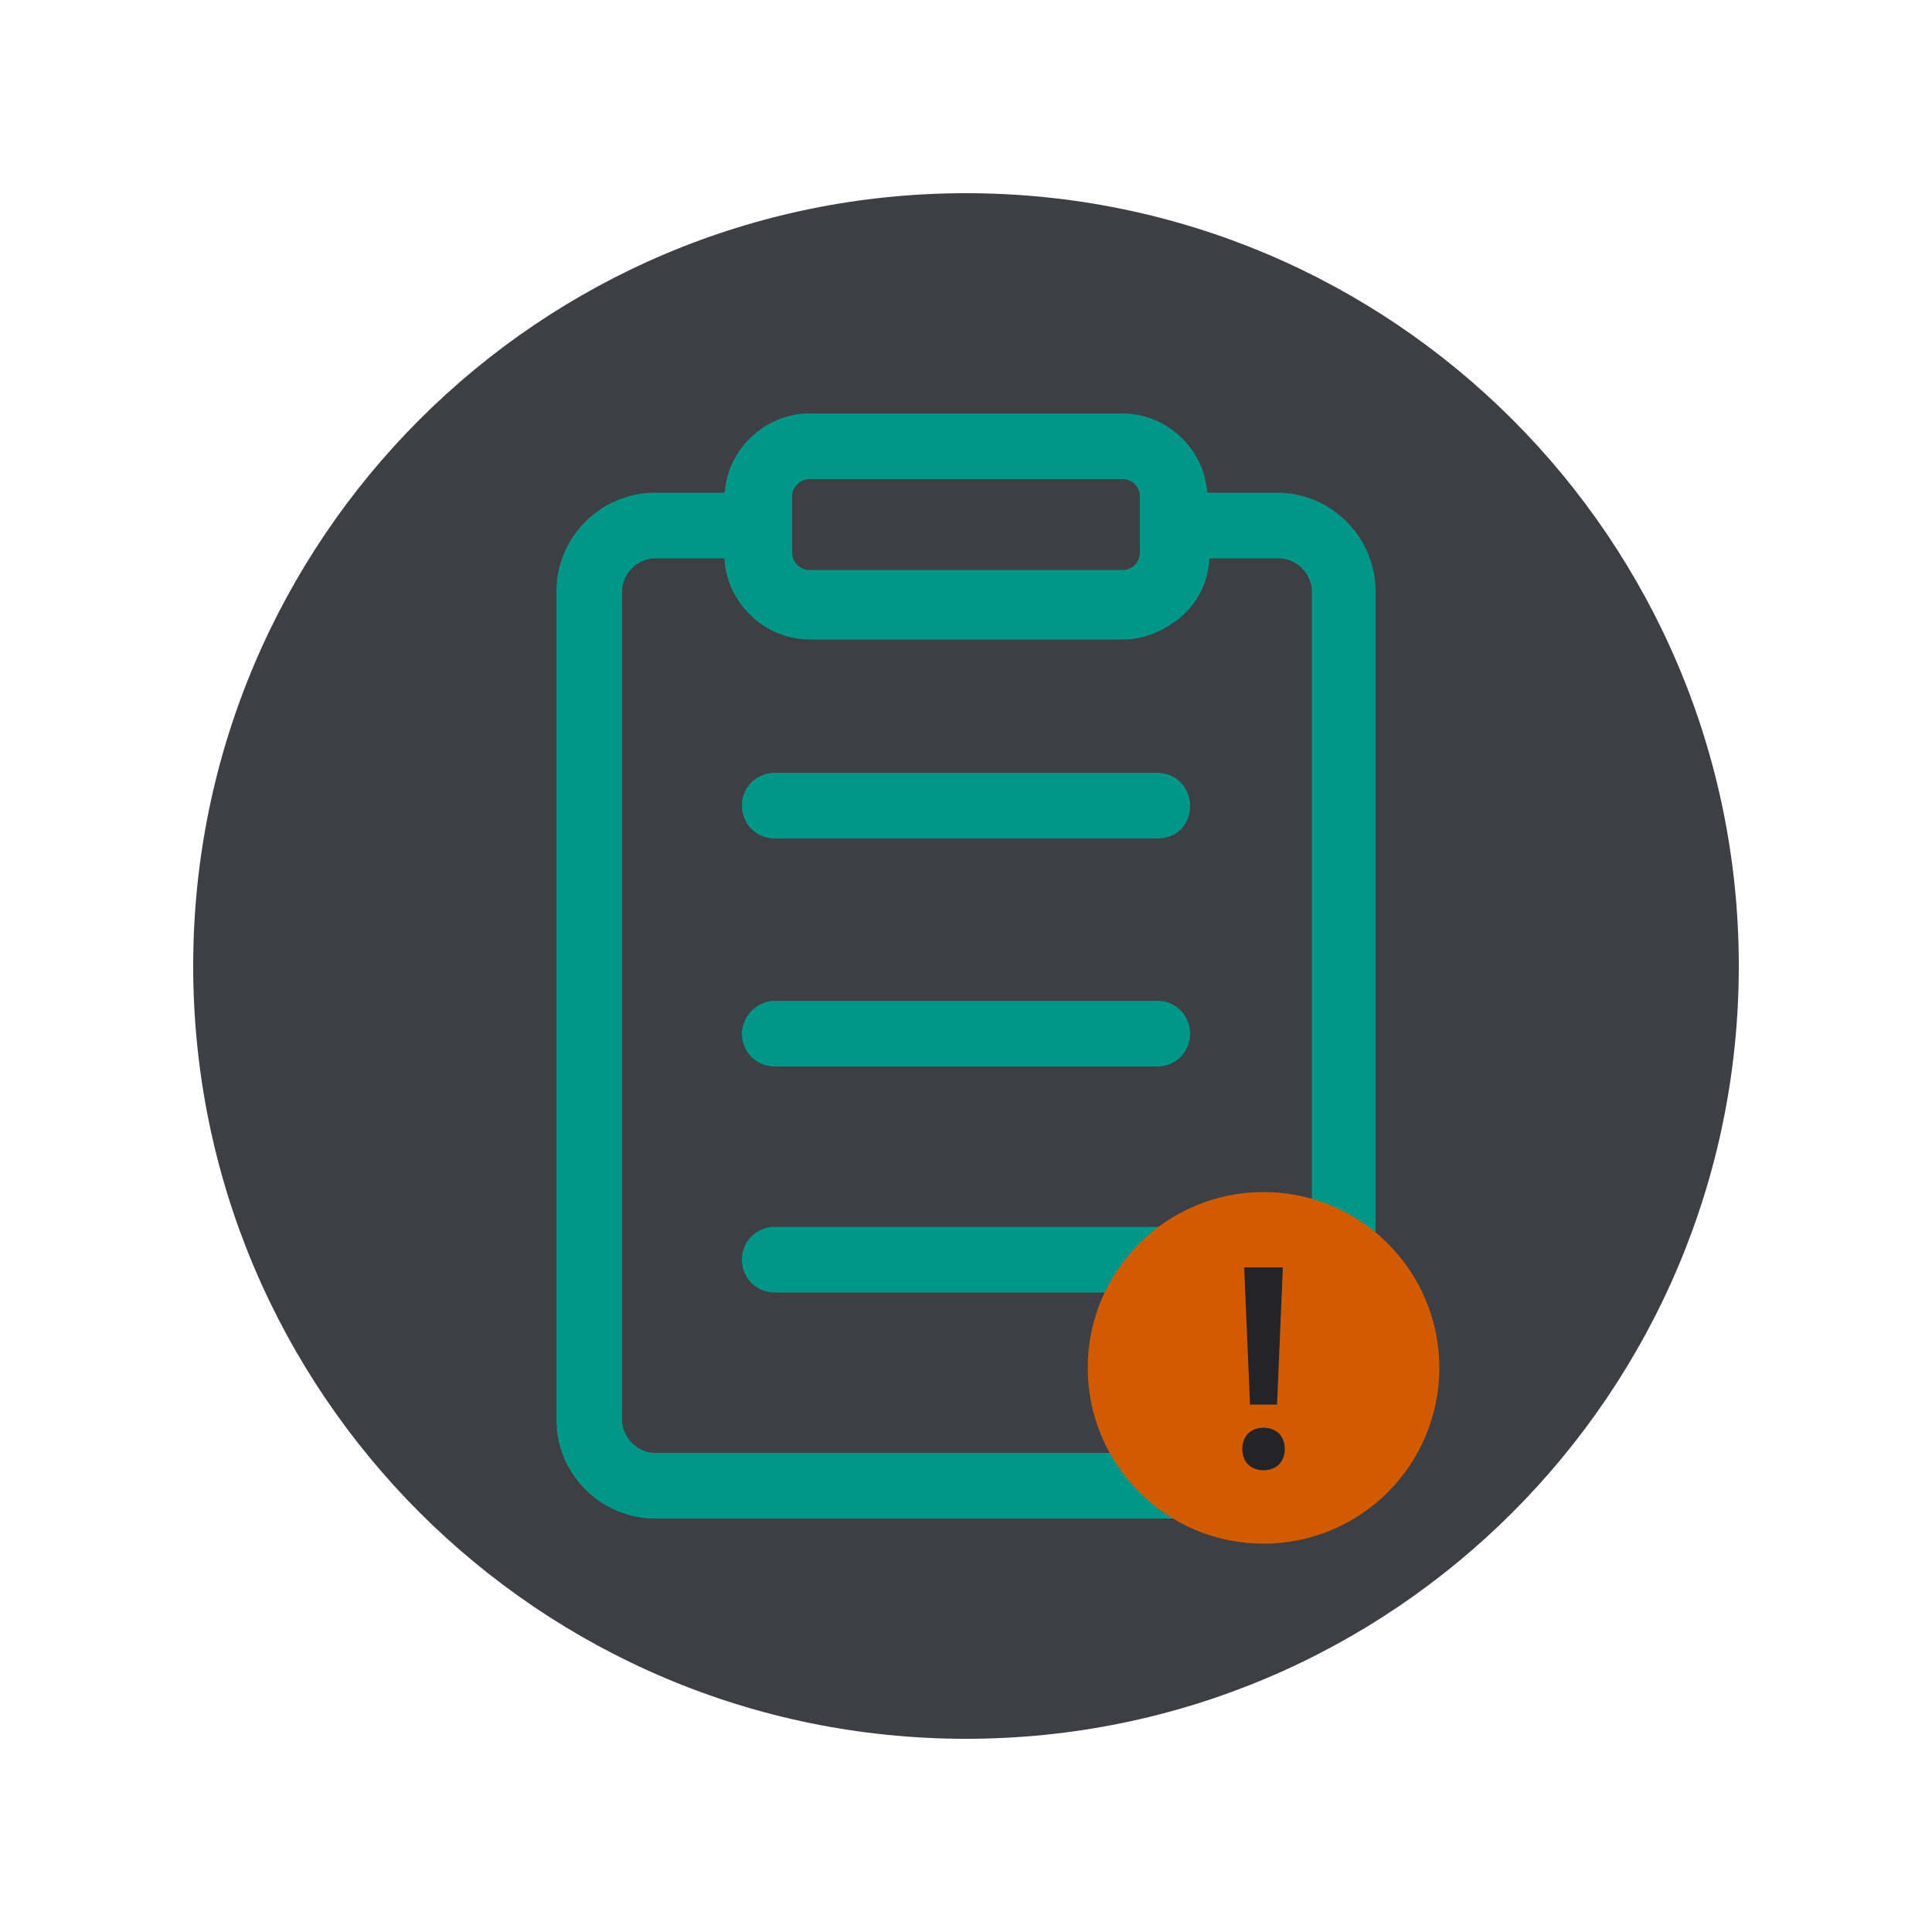
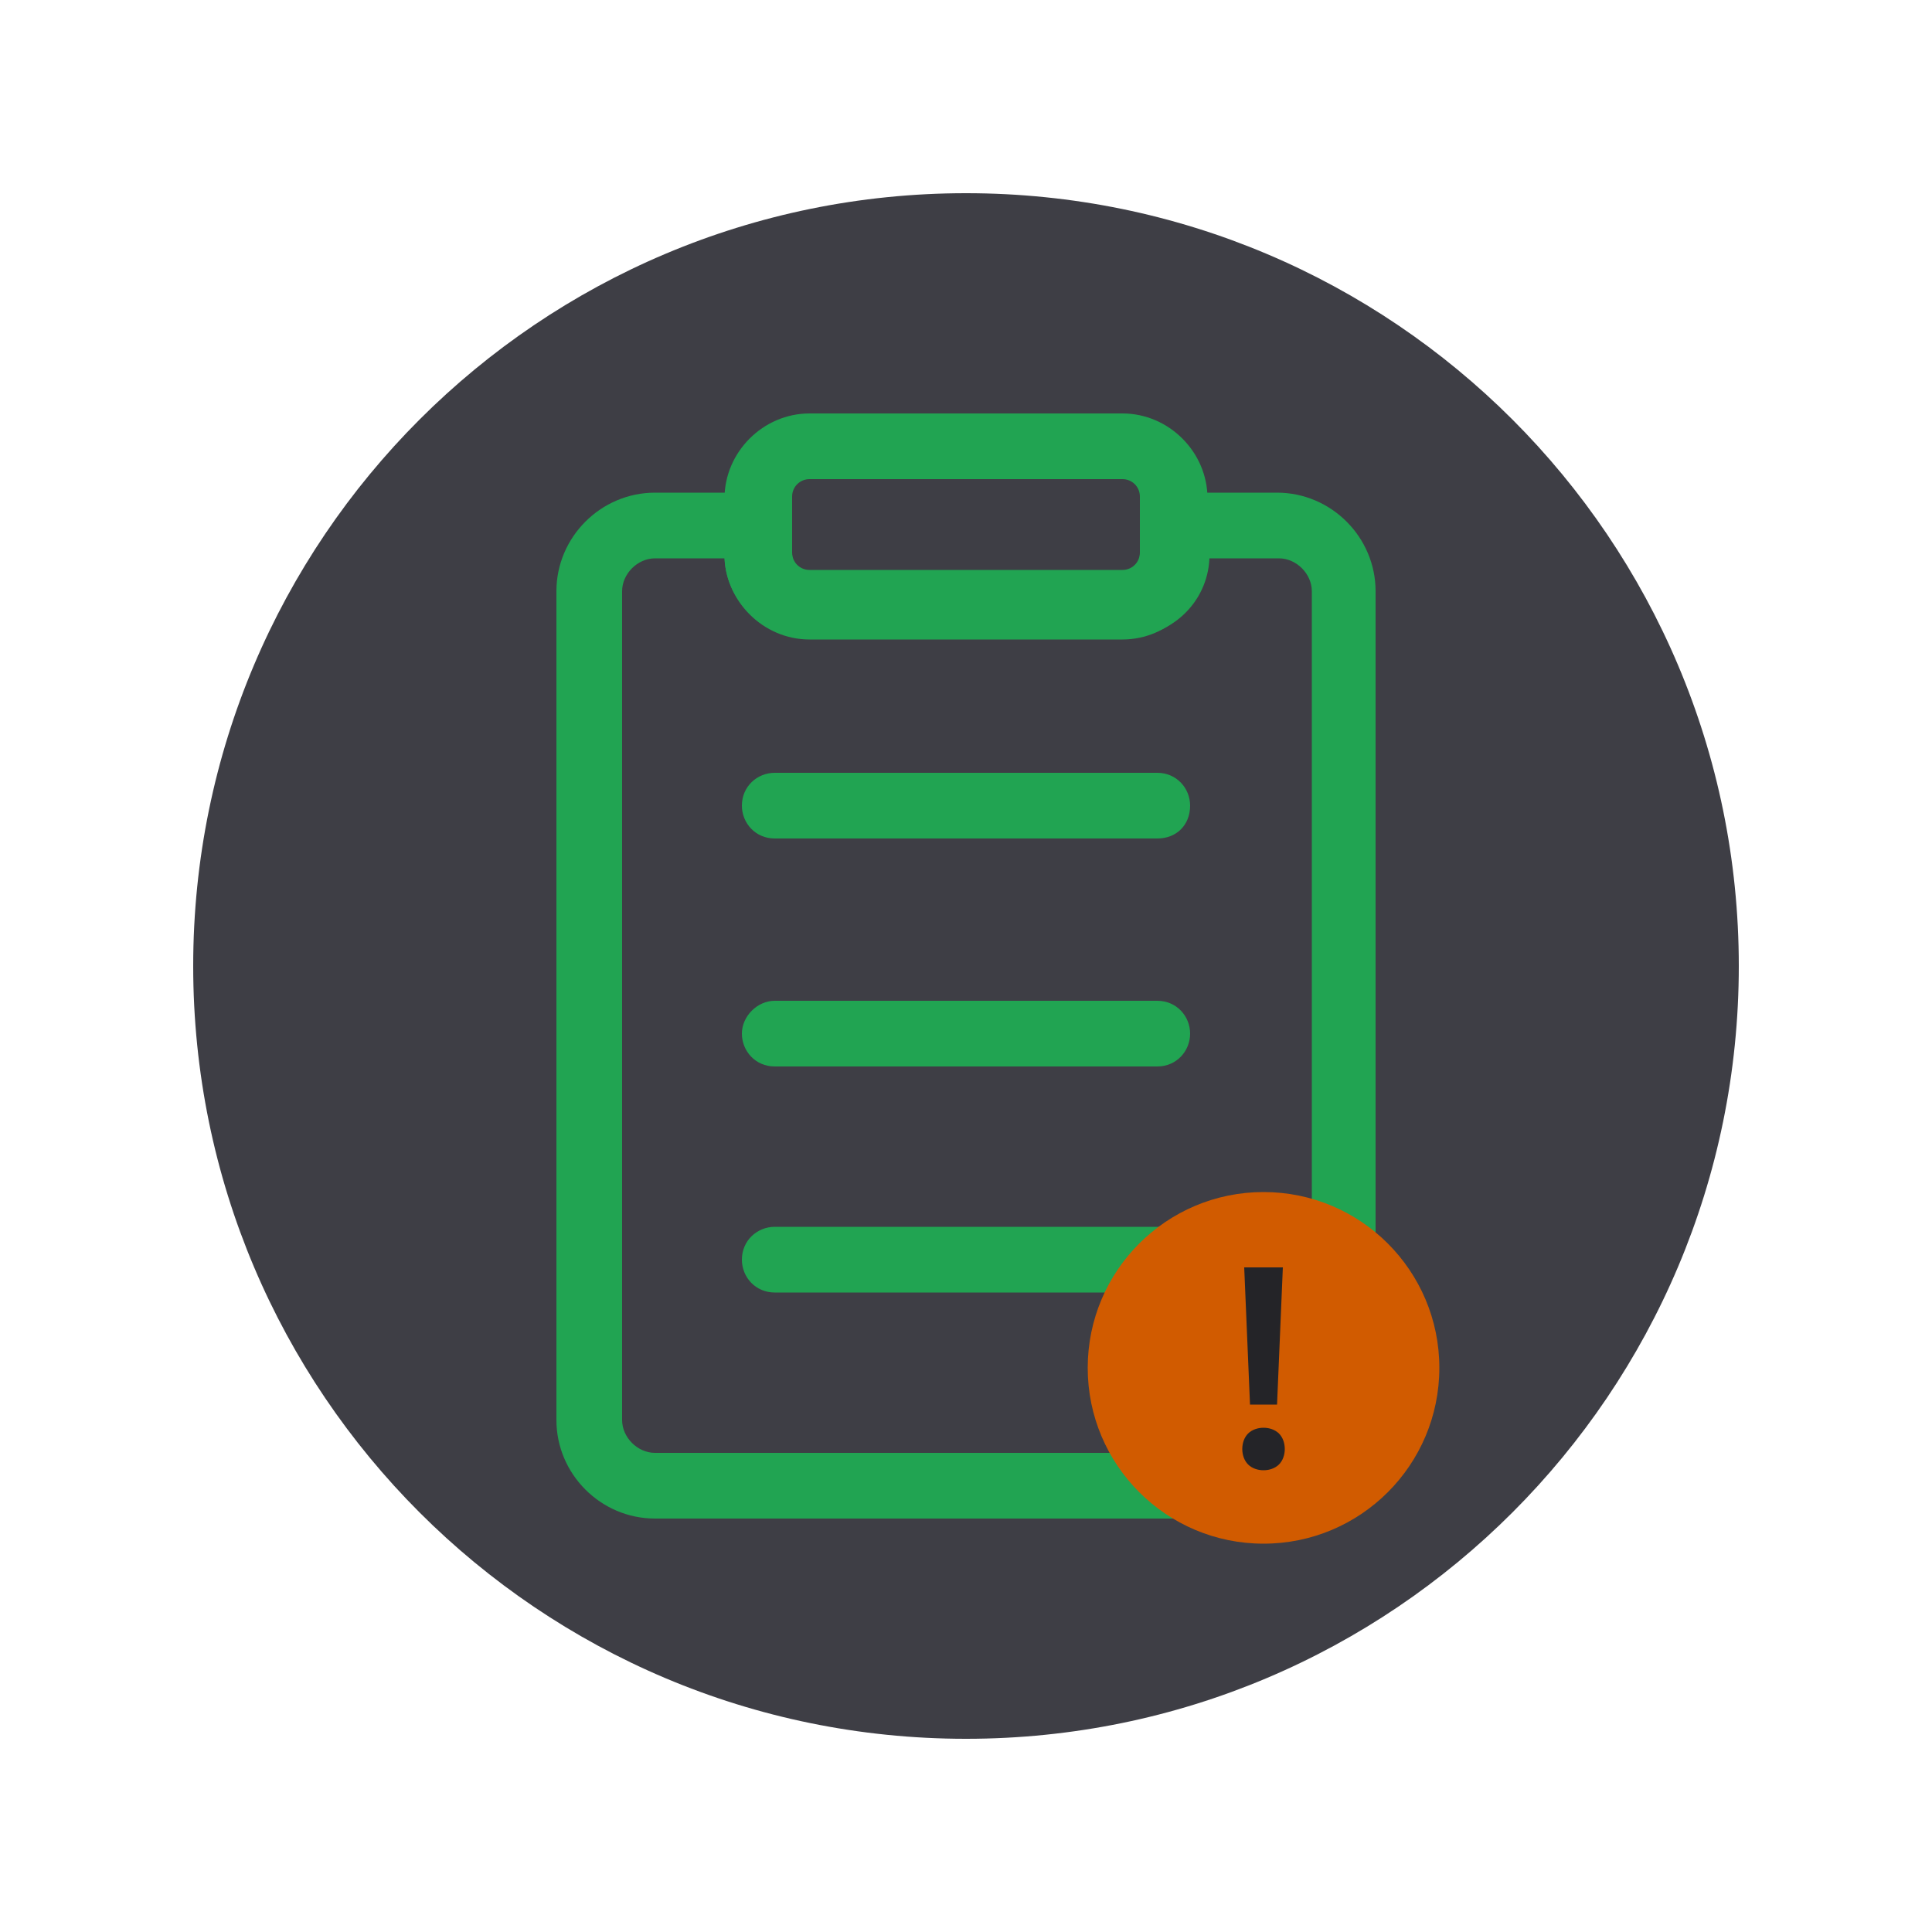
<svg xmlns="http://www.w3.org/2000/svg" width="100" height="100" viewBox="0 0 100 100" fill="none">
  <path d="M50 90C72.091 90 90 72.091 90 50C90 27.909 72.091 10 50 10C27.909 10 10 27.909 10 50C10 72.091 27.909 90 50 90Z" fill="#3E3E45" />
-   <path d="M66.1 78.6H33.9C31.1 78.6 28.8 76.3 28.8 73.5V30.6C28.8 27.8 31.1 25.5 33.9 25.5H41V28.7C41 29.2 41.4 29.6 41.9 29.6H58.1C58.6 29.6 59 29.2 59 28.7V25.5H66.1C68.9 25.5 71.2 27.8 71.2 30.6V73.5C71.3 76.3 69 78.6 66.1 78.6ZM33.9 28.9C33 28.9 32.2 29.7 32.2 30.6V73.5C32.2 74.4 33 75.2 33.9 75.2H66.2C67.1 75.2 67.9 74.4 67.9 73.5V30.6C67.9 29.7 67.1 28.9 66.2 28.9H62.6C62.5 31.2 60.6 33 58.2 33H41.9C39.6 33 37.6 31.2 37.5 28.9H33.9Z" fill="#009688" />
-   <path d="M58.1 33.1H41.9C39.5 33.1 37.5 31.1 37.5 28.7V25.8C37.5 23.4 39.5 21.4 41.9 21.4H58.1C60.5 21.4 62.5 23.4 62.5 25.8V28.7C62.5 31.1 60.5 33.1 58.1 33.1ZM41.9 24.8C41.4 24.8 41 25.2 41 25.7V28.6C41 29.1 41.4 29.5 41.9 29.5H58.1C58.6 29.5 59 29.1 59 28.6V25.7C59 25.2 58.6 24.8 58.1 24.8H41.9Z" fill="#009688" />
-   <path d="M59.9 43.4H40.1C39.1 43.4 38.4 42.6 38.4 41.7C38.4 40.7 39.2 40 40.1 40H59.9C60.9 40 61.6 40.8 61.6 41.7C61.6 42.7 60.9 43.4 59.9 43.4Z" fill="#009688" />
-   <path d="M59.9 55.2H40.1C39.1 55.2 38.4 54.4 38.4 53.5C38.4 52.6 39.2 51.8 40.1 51.8H59.9C60.9 51.8 61.6 52.6 61.6 53.5C61.6 54.4 60.9 55.2 59.9 55.2Z" fill="#009688" />
-   <path d="M59.9 66.9H40.1C39.1 66.9 38.4 66.1 38.4 65.2C38.4 64.2 39.2 63.5 40.1 63.5H59.9C60.9 63.5 61.6 64.3 61.6 65.2C61.6 66.2 60.9 66.9 59.9 66.9Z" fill="#009688" />
+   <path d="M66.1 78.6H33.9C31.1 78.6 28.8 76.3 28.8 73.5V30.6C28.8 27.8 31.1 25.5 33.9 25.5H41V28.7C41 29.2 41.4 29.6 41.9 29.6H58.1C58.6 29.6 59 29.2 59 28.7V25.5H66.1C68.9 25.5 71.2 27.8 71.2 30.6V73.5C71.3 76.3 69 78.6 66.1 78.6ZM33.9 28.9C33 28.9 32.2 29.7 32.2 30.6V73.5C32.2 74.4 33 75.2 33.9 75.2H66.2C67.1 75.2 67.9 74.4 67.9 73.5V30.6C67.9 29.7 67.1 28.9 66.2 28.9H62.6C62.5 31.2 60.6 33 58.2 33H41.9C39.6 33 37.6 31.2 37.5 28.9H33.9Z" fill="#21A452" />
+   <path d="M58.1 33.1H41.9C39.5 33.1 37.5 31.1 37.5 28.7V25.8C37.5 23.4 39.5 21.4 41.9 21.4H58.1C60.5 21.4 62.5 23.4 62.5 25.8V28.7C62.5 31.1 60.5 33.1 58.1 33.1ZM41.9 24.8C41.4 24.8 41 25.2 41 25.7V28.6C41 29.1 41.4 29.5 41.9 29.5H58.1C58.6 29.5 59 29.1 59 28.6V25.7C59 25.2 58.6 24.8 58.1 24.8H41.9Z" fill="#21A452" />
+   <path d="M59.9 43.4H40.1C39.1 43.4 38.4 42.6 38.4 41.7C38.4 40.7 39.2 40 40.1 40H59.9C60.9 40 61.6 40.8 61.6 41.7C61.6 42.7 60.9 43.4 59.9 43.4Z" fill="#21A452" />
+   <path d="M59.9 55.2H40.1C39.1 55.2 38.4 54.4 38.4 53.5C38.4 52.6 39.2 51.8 40.1 51.8H59.9C60.9 51.8 61.6 52.6 61.6 53.5C61.6 54.4 60.9 55.2 59.9 55.2Z" fill="#21A452" />
+   <path d="M59.9 66.9H40.1C39.1 66.9 38.4 66.1 38.4 65.2C38.4 64.2 39.2 63.5 40.1 63.5H59.9C60.9 63.5 61.6 64.3 61.6 65.2C61.6 66.2 60.9 66.9 59.9 66.9Z" fill="#21A452" />
  <path d="M65.4 79.9C70.426 79.9 74.5 75.826 74.5 70.8C74.5 65.774 70.426 61.7 65.4 61.7C60.374 61.7 56.3 65.774 56.3 70.8C56.3 75.826 60.374 79.9 65.4 79.9Z" fill="#D15B00" />
  <path d="M64.6 75.8C64.4 75.6 64.3 75.3 64.3 75C64.3 74.7 64.4 74.4 64.6 74.2C64.8 74 65.1 73.9 65.4 73.9C65.7 73.9 66 74 66.2 74.2C66.4 74.4 66.5 74.7 66.5 75C66.5 75.3 66.4 75.6 66.2 75.8C66 76 65.7 76.1 65.4 76.1C65.1 76.1 64.8 76 64.6 75.8ZM64.7 72.7L64.4 65.6H66.4L66.1 72.7H64.7Z" fill="#242428" />
</svg>
